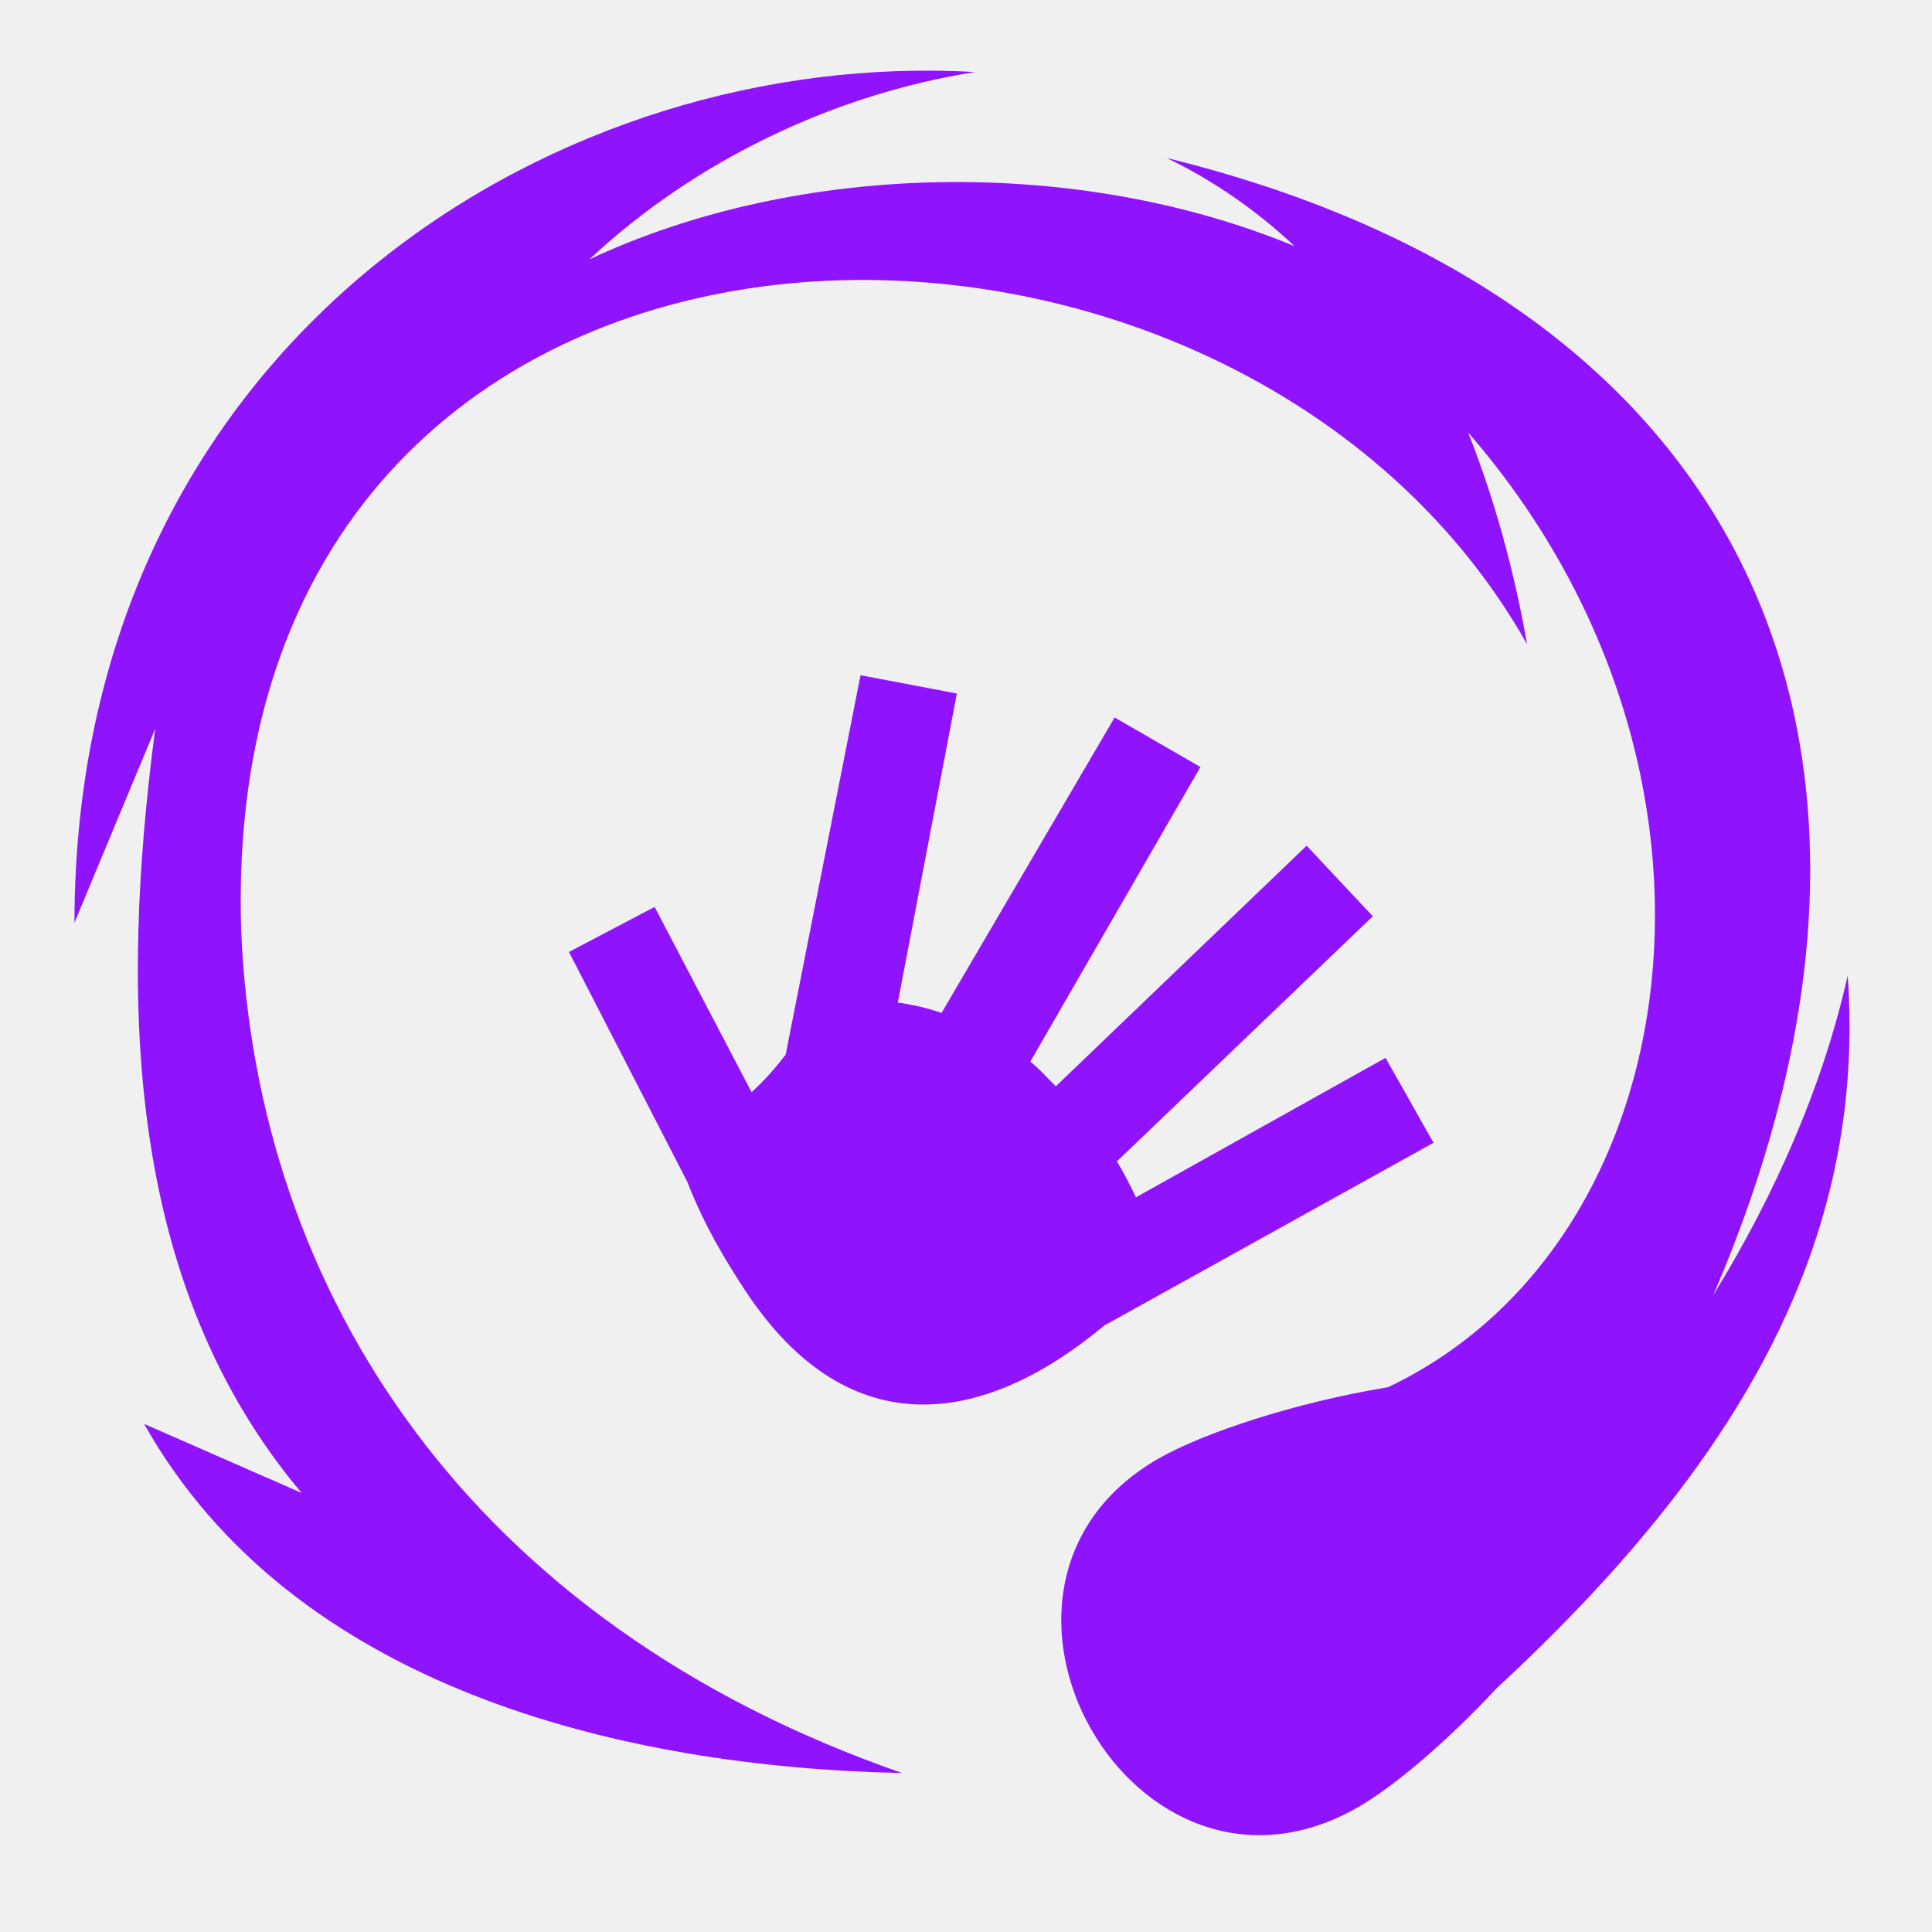
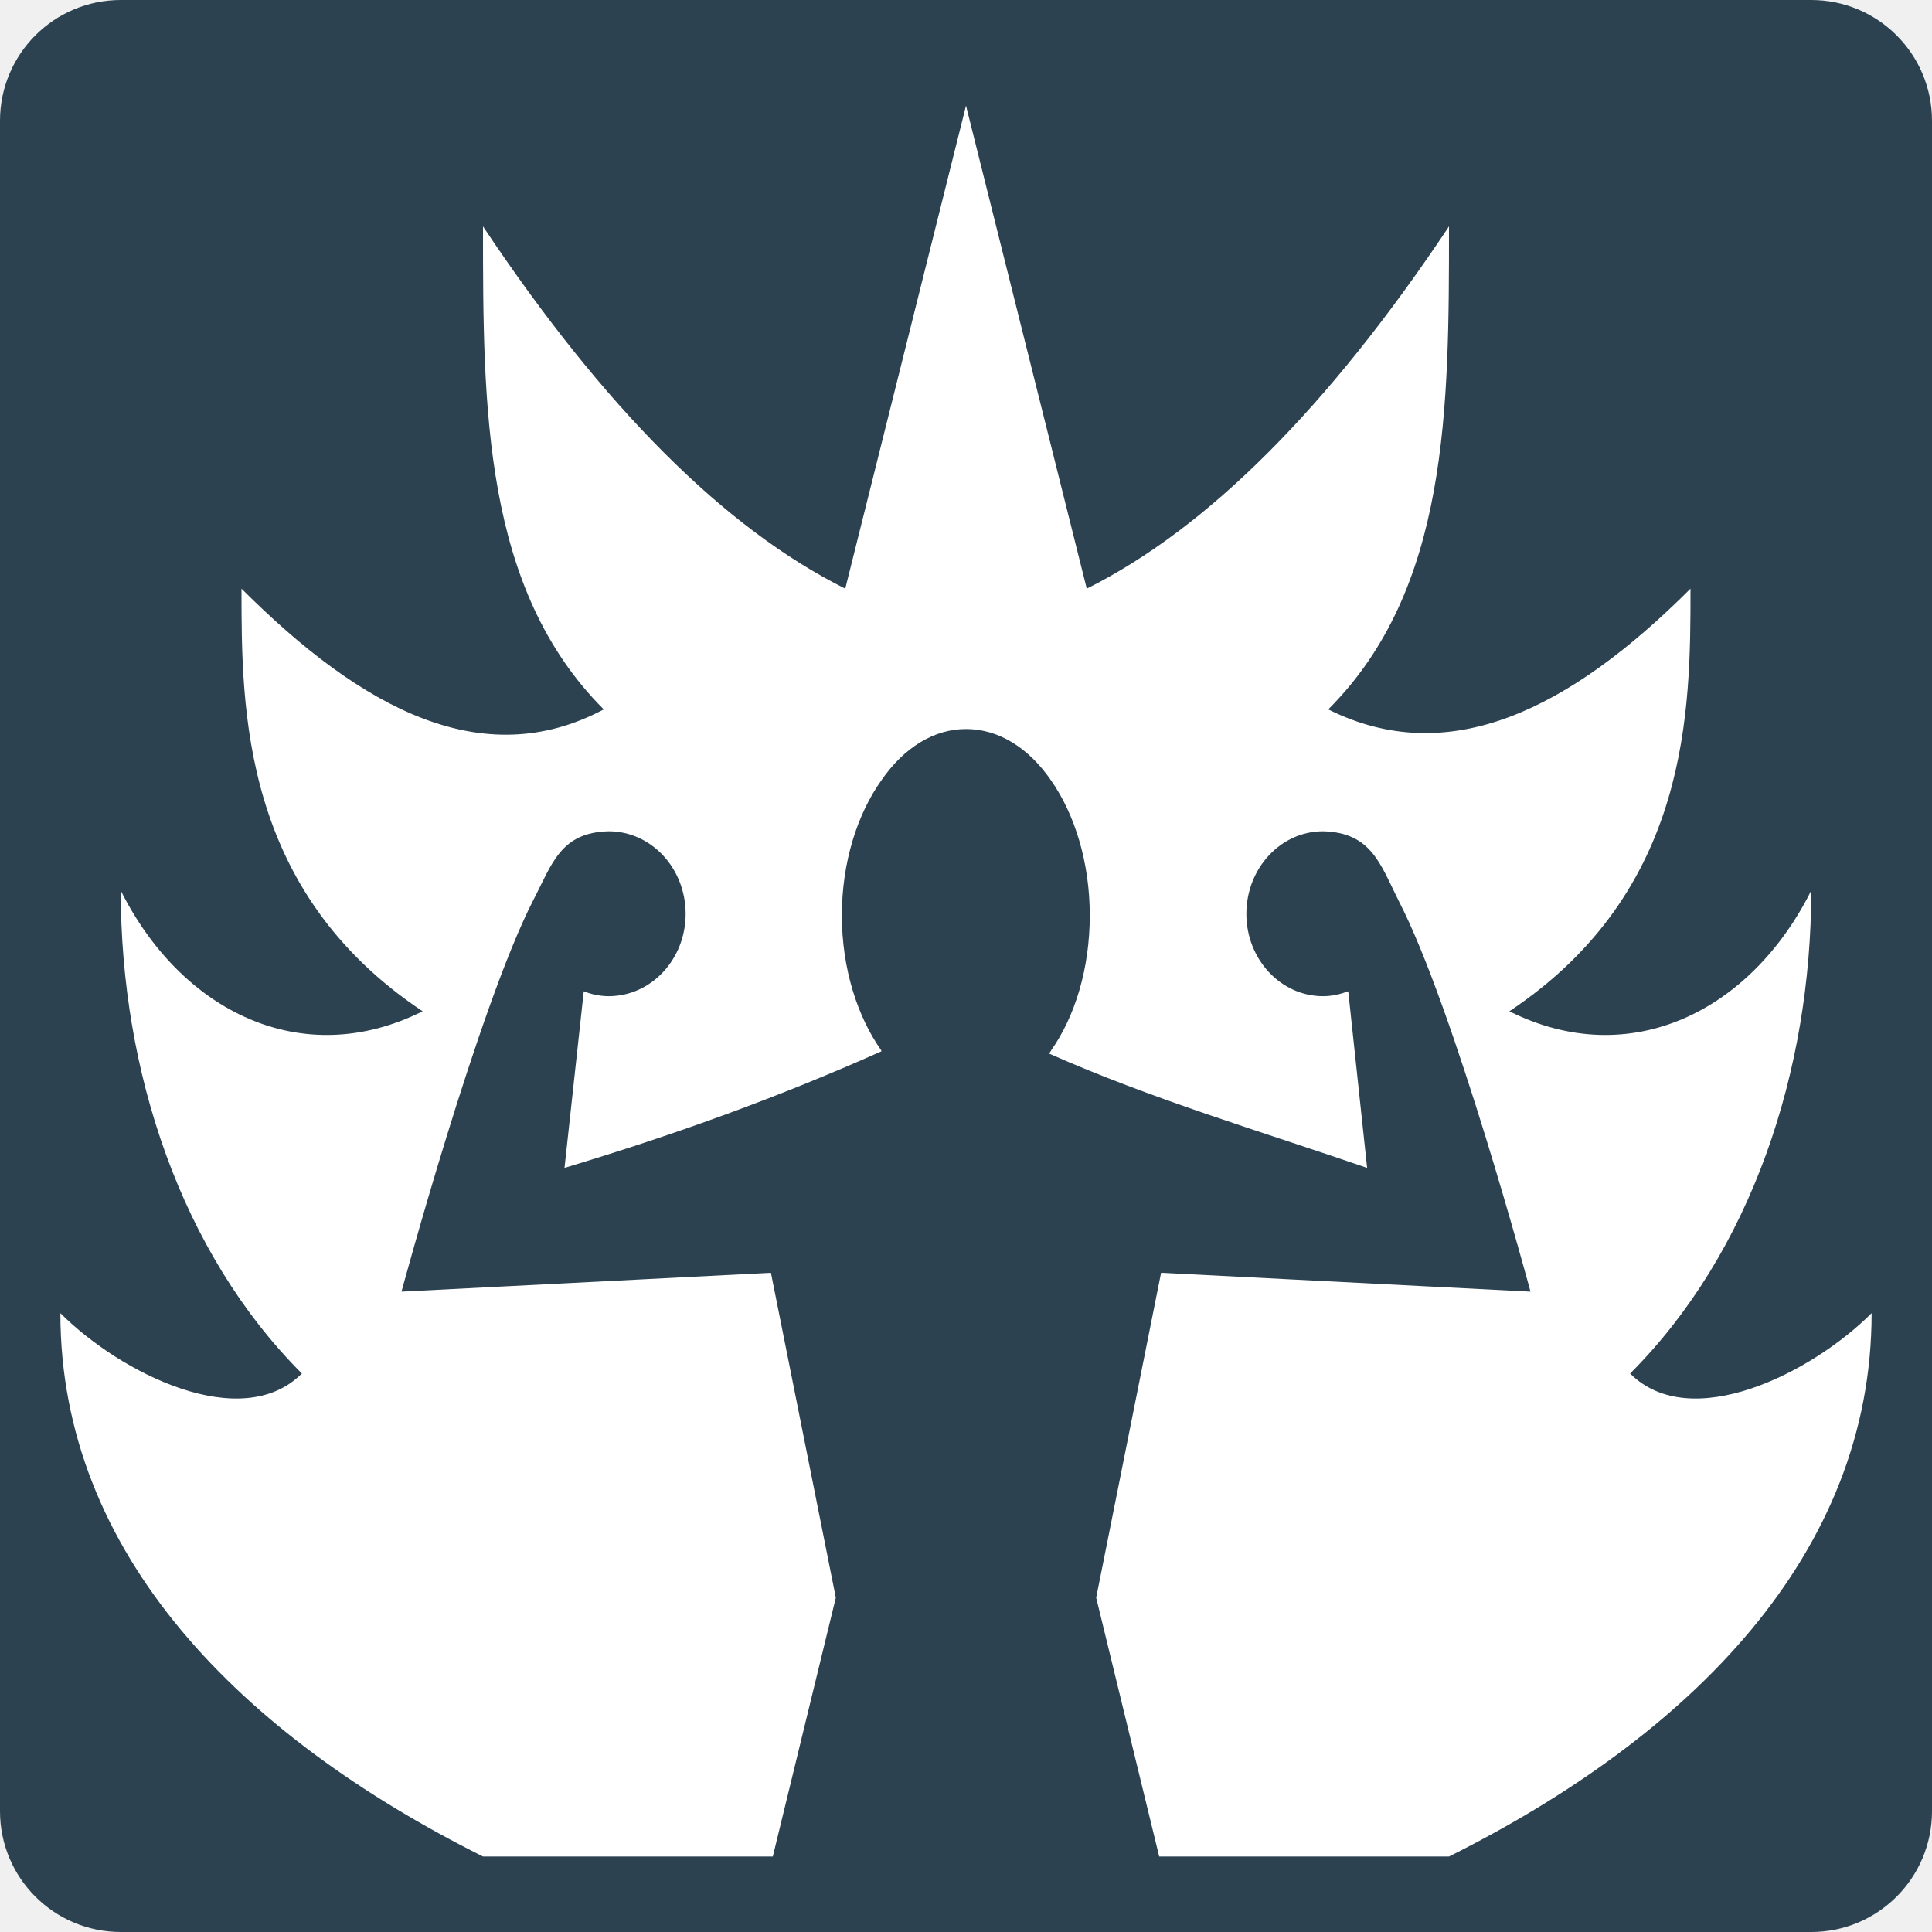
- <svg xmlns="http://www.w3.org/2000/svg" viewBox="0 0 512 512" style="height: 512px; width: 512px;">
-   <path d="M0 0h512v512H0z" fill="#ffffff" fill-opacity="0" />
-   <g class="" transform="translate(0,0)" style="touch-action: none;">
-     <path d="M247.79 18.734C137.967 17.596 19.874 96.94 19.73 244.53l21.403-51.395c-9.485 72.28-7.75 147.236 38.79 202.502L38.2 377.355c39.24 69.774 126.333 90.976 200.855 92.51C124.11 429.9 67.87 342.277 63.912 246.492c-6.722-211.78 260.658-217.694 340.78-75.77-3.417-19.492-8.623-38.426-15.618-56.11 77.406 89.155 59.293 214.875-21.29 253.036-24.25 3.95-48.93 12.06-60.954 19-58.548 33.802-6.27 126.536 53.225 92.188 9.44-5.45 23.404-17.303 36.494-31.352 64.36-59.52 98.1-118.24 93.108-188.94-6.52 29.1-19.175 57.904-35.623 84.683 63.158-146.822 7.956-263.89-144.838-301.354 12.097 5.835 23.503 13.63 33.873 23.36-57.415-23.752-131.123-22.62-186.884 3.505 28.066-26.2 64.776-43.73 102.2-49.642-3.52-.205-7.054-.325-10.597-.362zm-19.74 160.202l-19.843 100.566c-2.958 3.81-5.64 6.852-9.033 9.94l-25.688-49.096-22.705 11.93 31.37 60.945c4.48 11.474 10.02 20.68 15.162 28.524 28.063 42.803 64.547 35.252 95.303 9.555l87.28-48.452-12.71-22.498-66.136 36.94c-1.517-3.154-3.266-6.552-5.056-9.51l67.818-64.96-17.54-18.695-66.47 63.762c-2.356-2.318-4.238-4.527-6.765-6.54l45.084-78.085-22.733-13.127-45.864 78.297c-3.79-1.31-7.72-2.2-11.595-2.745l15.656-81.896-25.533-4.854z" fill="#9013fe" fill-opacity="1" />
+ <svg xmlns="http://www.w3.org/2000/svg" style="height: 512px; width: 512px;" viewBox="0 0 512 512">
+   <rect fill="#2c4251" fill-opacity="1" height="512" width="512" rx="32" ry="32" />
+   <g class="" style="touch-action: none;" transform="translate(0,0)">
+     <path d="M256 28l-32 128c-32-16-64-48-96-96 0 48 0 96 32 128-32 17-64 0-96-32 0 32 0 80 48 112-32 16-64 0-80-32 0 48 16 96 48 128-16 16-48 0-64-16 0 64 48 112 112 144h76.8l16.7-68.6-17.2-86.1-97.9 5s20.3-75.2 34.9-103.7c5-9.6 7.2-18 20-18.3 11.3 0 20.4 9.8 20.4 21.9 0 12-9.1 21.8-20.4 21.8-2.3 0-4.6-.5-6.6-1.3l-5.1 46.8c29.6-8.9 56.9-18.8 84-30.9 0-.1-.1-.2-.1-.3-6.2-8.8-10.4-21.5-10.4-35.7 0-14.1 4.1-26.8 10.4-35.7 6.1-8.9 14.1-13.7 22.5-13.7 8.5 0 16.5 4.8 22.6 13.7 6.2 8.9 10.2 21.6 10.2 35.7 0 14.2-4 26.9-10.2 35.7-.1.3-.5.7-.6.9 27.3 12.1 56.1 20.6 84.3 30.3l-5-46.8c-2.2.8-4.3 1.3-6.7 1.3-11.2 0-20.3-9.8-20.3-21.8 0-12.1 9.1-21.9 20.3-21.9 12.8.3 15.2 8.7 20 18.3 14.8 28.5 35 103.7 35 103.7l-97.9-5-17.2 86.1 16.7 68.6H384c64-32 112-80 112-144-16 16-48 32-64 16 32-32 48-80 48-128-16 32-48 48-80 32 48-32 48-80 48-112-32 32-64 48-96 32 32-32 32-80 32-128-32 48-64 80-96 96z" fill="#fff" fill-opacity="1" />
  </g>
</svg>
